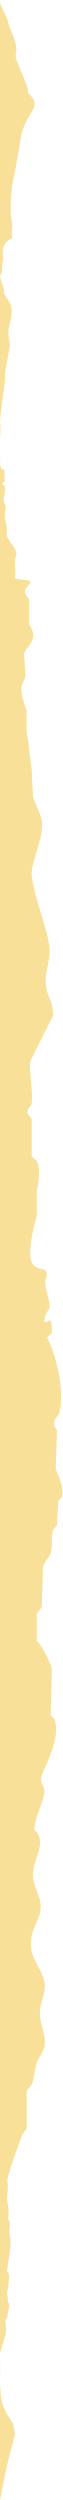
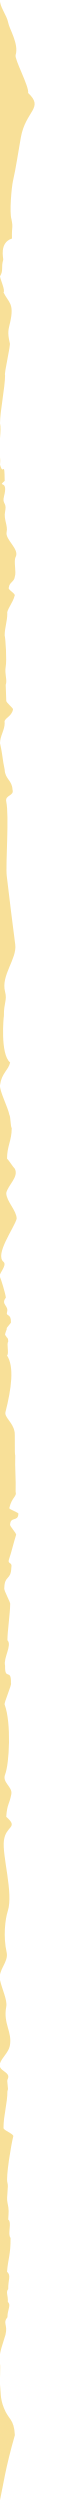
<svg xmlns="http://www.w3.org/2000/svg" version="1.1" id="rippedPaperBottom" x="0px" y="0px" width="20px" height="800px" viewBox="0 0 20 800" enable-background="new 0 0 20 800" xml:space="preserve">
-   <path fill="#F8E098" d="M0,800C0,533.36,0,266.646,0,0c10.504,0-10.503,0,0,0c-0.203,1.979,2.213,4.939,2.625,7.25  C2.995,9.322,6.079,14.023,5,17.625c-0.409,1.363,4.37,10.07,4,12.125c5.188,4.894-0.765,5.537-2.333,14.25  c-0.959,5.32-1.534,9.632-2.5,13.833c-0.49,2.146-1.174,10.104-0.5,12.333c0.596,2.853,0.048,2.12,0.167,6.167  c-4.167,1.334-2.696,6.438-2.802,6.792C0.265,85.709,1.201,86.468,0,88.406c0,0.75,1.788,4.638,1.125,5.156  c1.613,3.342,3.506,3.428,2.125,9.562c-0.513,2.279-0.945,3.152-0.125,6.625c0.404,0.5-1.903,9.875-1.5,10.375  c0,3.666-1.625,11.646-1.625,15.312c0.558,2.354-0.476,6.521,0,8.625c-0.27,2.5,0.27,2.125,0,4.625  c1.083,4.039,1.405-2.027,1.5,5.188c-2.431,2.197,0.869-0.428,0,4c-0.047,0.238-0.442,1.732-0.375,2.25  c0.167,1.271,0.988,1.158,0.5,3.625c-0.486,2.455,0.957,4.521,0.5,6.5c-0.566,2.459,4.226,5.453,2.875,8  c-0.681,1.283,0.276,4.803-0.25,6.25c-0.135,1.666,5.123,0.334,4.988,2c-0.539,0.666-1.077,1.334-1.616,2  c-0.463,2.107,0.928,2.428,1.212,3.5c0,2.5,0,5,0,7.5c0.301,1.217,1.566,2.324,1.212,4.5c-0.402,2.479-2.271,3.354-2.828,5  c0.136,2.5,0.269,5,0.404,7.5c-0.13,0.652-1.128,2.549-1.212,3c-0.458,2.496,1.175,6.476,1.615,8c0,2.334,0,4.67,0,7  c0.81,3.387,0.877,8.08,1.617,11.5c0.135,3,0.269,6,0.404,9c0.656,2.076,2.367,5.334,2.828,7.5c0.979,4.59-3.653,14.062-3.232,17.5  c1.051,8.556,4.6,15.195,5.656,23c0.622,4.572-2.188,8.705-0.808,14c0.729,2.799,1.953,3.689,2.02,8  c-0.087,0.082-7.229,14.328-7.272,14.5c-0.62,2.576,0.917,9.65,0.404,13.5c-0.231,1.744-1.64,1.166-1.212,3.5  c0.404,0.5,0.808,1,1.212,1.5c0,4,0,8,0,12c0.54,0.5,1.077,1,1.616,1.5c1.311,2.646,0.61,6.873,0,9.5c0,2.666,0,5.338,0,8  c-0.727,2.853-3.808,13.675-0.808,16c1.233,1.179,2.762,0.923,3.636,1.5c0.324,0.594,0.312,0.845,0.404,2  c-1.715,2.2,1.443,7.898,0.808,10c-0.446,1.475-1.528,1.551-1.616,4.5c0.27,0,0.539,0,0.809,0c0.433-0.376,0.384-0.301,1.212-0.5  c0.288,1.024,0.401,2.341,0.403,4c-0.588,0.573-0.889,1.005-1.615,1.5c2.338,3.663,5.961,16.4,4.04,24  c-0.41,1.621-2.146,1.688-1.616,4.5c0.27,0.337,0.539,0.671,0.809,1c-0.136,4.166-0.27,8.334-0.404,12.5  c0.492,1.509,2.811,5.567,2.02,9c-0.404,0.5-0.808,1-1.212,1.5c-0.135,2.5-0.269,5-0.403,7.5c-0.404,0.5-0.809,1-1.213,1.5  c-0.845,2.688-0.013,5.186-0.808,7.5c-0.562,1.646-2.003,2.621-2.425,4.5c-0.135,4.166-0.269,8.334-0.403,12.5  c-0.228,0.951-1.399,1.863-1.616,2.5c0,2.833,0,5.667,0,8.5c1.587,1.544,4.225,6.576,4.848,9c-0.135,5-0.269,10-0.403,15  c0.403,0.333,0.808,0.667,1.212,1c2.143,5.854-2.662,14.461-4.04,18c-0.99,2.541,1.249,3.66,0.808,6  c-0.629,3.339-2.964,7.41-3.231,11.5c4.103,3.645,0.198,8.567-0.404,13.5c-0.599,4.896,3.854,8.296,2.021,14  c-0.848,2.632-3.562,6.404-2.424,11.5c0.706,3.154,3.326,6.271,4.042,9.5c0.645,2.915-0.819,5.877-1.213,8  c-1.045,5.646,2.139,8.438,1.213,13c-0.416,2.042-1.871,3.28-2.426,5c-0.824,2.586-0.584,4.607-1.616,7  c-0.538,0.667-1.078,1.333-1.615,2c0,4,0,8,0,12c-0.217,0.788-1.4,1.711-1.616,2.5c-0.621,2.288-5.116,13.292-4.536,15  c0.437,1.283-0.387,4.475,0,6.25c0.569,2.605,0.379,3.018,0.25,5.5c1.281,0.985-0.308,4.652,0.75,5.875  c0.044,5.542-0.816,6.581-1.125,10.875c1.388,1.059,0.299,2.689,0.375,5.5c-0.857,1.018,0.018,2.1-0.125,4.125  c1.151,0.986-0.119,2.381-0.125,4.875c-1.59,1.993,0.176,2.271-0.625,5.625c-0.441,1.854-2.554,6.586-1.75,9.374  c0.188,0.654-0.112,5.606,0,6.585c0.29,2.529-0.015,4.321,1.25,7.5c1.548,3.893,3.217,3.38,3.5,8.666  C1.625,790.25,1.125,794.875,0,800C-10.369,800,10.37,800,0,800z" />
+   <path fill="#F8E098" d="M0,800C0,533.36,0,266.646,0,0c10.504,0-10.503,0,0,0c-0.203,1.979,2.213,4.939,2.625,7.25  C2.995,9.322,6.079,14.023,5,17.625c-0.409,1.363,4.37,10.07,4,12.125c5.188,4.894-0.765,5.537-2.333,14.25  c-0.959,5.32-1.534,9.632-2.5,13.833c-0.49,2.146-1.174,10.104-0.5,12.333c0.596,2.853,0.048,2.12,0.167,6.167  c-4.167,1.334-2.696,6.438-2.802,6.792C0.265,85.709,1.201,86.468,0,88.406c0,0.75,1.788,4.638,1.125,5.156  c1.613,3.342,3.506,3.428,2.125,9.562c-0.513,2.279-0.945,3.152-0.125,6.625c0.404,0.5-1.903,9.875-1.5,10.375  C1.625,123.79,0,131.77,0,135.436c0.558,2.354-0.476,6.521,0,8.625c-0.27,2.5,0.27,2.125,0,4.625c1.083,4.039,1.405-2.027,1.5,5.188  c-2.431,2.197,0.869-0.428,0,4c-0.047,0.238-0.442,1.732-0.375,2.25c0.167,1.271,0.988,1.158,0.5,3.625  c-0.486,2.455,0.957,4.521,0.5,6.5c-0.566,2.459,4.226,5.453,2.875,8c-0.681,1.283,0.276,4.803-0.25,6.25  c-0.135,1.666-1.781,1.835-1.917,3.501c-0.539,0.666,2.373,2.001,1.833,2.667c-0.463,2.107-2.618,4.594-2.333,5.667  c0,2.5-0.833,4.5-0.833,7c0.301,1.217,0.688,7.824,0.333,10c-0.402,2.479,0.557,4.188,0,5.833c0.136,2.5,0.031,2.5,0.167,5  c-0.13,0.652,2.251,2.382,2.167,2.833c-0.458,2.496-3.107,2.811-2.667,4.334c0,2.334-1.5,4.169-1.5,6.499  c0.81,3.387,0.759,5.081,1.5,8.501c0.135,3,2.365,3.333,2.5,6.333c0.656,2.076-2.461,1.667-2,3.833  c0.979,4.59-0.255,20.396,0.166,23.834c1.051,8.556,1.654,14.11,2.709,21.915c0.622,4.572-4.631,9.83-3.25,15.125  c0.729,2.799-0.441,3.438-0.375,7.75c-0.087,0.082-1.25,12.25,2,14.875c-0.62,2.576-2.737,3.4-3.25,7.25  c-0.231,1.744,2.572,7.166,3,9.5c0.404,0.5,0.346,3.75,0.75,4.25c0,4-1.5,5.75-1.5,9.75c0.54,0.5,1.961,2.75,2.5,3.25  c1.311,2.646-2.14,5.123-2.75,7.75c0,2.666,3.334,5.588,3.334,8.25c-0.727,2.853-7.167,11.509-4.167,13.834  C2.4,405.013-0.874,408.09,0,408.667c0.324,0.594,1.783,5.428,1.875,6.583c-1.715,2.2,1.011,2.523,0.375,4.625  c-0.446,1.475,1.338,0.301,1.25,3.25c0.271,0-1.646,2-1.375,2c0.433-0.376-1.078,2.449-0.25,2.25c0.288,1.024,0.748,0.341,0.75,2  c-0.588,0.573,0.351,3.88-0.375,4.375c2.338,3.663,1.421,10.525-0.5,18.125c-0.41,1.621,2.345,3.312,2.875,6.125  c0.271,0.337-0.021,7.421,0.25,7.75c-0.137,4.166,0.259,7.459,0.125,11.625c0.492,1.509-1.209,1.692-2,5.125  c-0.404,0.5,3.279,1.5,2.875,2c-0.135,2.5-2.49,0.75-2.625,3.25c-0.404,0.5,2.279,3,1.875,3.5c-0.845,2.688-1.455,5.436-2.25,7.75  c-0.562,1.646,1.172,0.746,0.75,2.625c-0.135,4.166-2.116,2.334-2.25,6.5c-0.228,0.951,2.092,4.613,1.875,5.25  c0,2.833-0.875,8.667-0.875,11.5c1.588,1.544-1.373,5.701-0.75,8.125c-0.135,5,2.009,0.625,1.875,5.625  c0.402,0.333-2.403,6.542-2,6.875c2.144,5.854,1.503,18.836,0.125,22.375c-0.99,2.541,2.44,3.91,2,6.25  c-0.629,3.339-1.358,3.16-1.625,7.25c4.103,3.646-0.147,2.692-0.75,7.625c-0.599,4.896,3.084,16.796,1.25,22.5  c-0.848,2.632-1.513,8.154-0.375,13.25c0.707,3.154-2.842,5.646-2.125,8.875c0.645,2.915,2.394,6.377,2,8.5  c-1.045,5.646,2.051,8.063,1.125,12.625c-0.416,2.042-2.57,3.78-3.125,5.5c-0.824,2.586,3.533,2.607,2.5,5  c-0.538,0.667,0.412,3.208-0.125,3.875c0,4-1.25,7.75-1.25,11.75c-0.217,0.788,3.341,1.961,3.125,2.75  c-0.621,2.288-2.45,13.166-1.87,14.874c0.437,1.283-0.387,4.475,0,6.25c0.569,2.604,0.379,3.018,0.25,5.5  c1.281,0.985-0.308,4.652,0.75,5.875c0.044,5.542-0.816,6.581-1.125,10.875c1.388,1.059,0.299,2.689,0.375,5.5  c-0.857,1.018,0.018,2.1-0.125,4.125c1.151,0.986-0.119,2.381-0.125,4.875c-1.59,1.993,0.176,2.271-0.625,5.625  c-0.441,1.854-2.554,6.586-1.75,9.374c0.188,0.654-0.112,5.606,0,6.585c0.29,2.529-0.015,4.321,1.25,7.5  c1.548,3.894,3.217,3.38,3.5,8.666C1.625,790.25,1.125,794.875,0,800C-10.369,800,10.37,800,0,800z" />
</svg>
